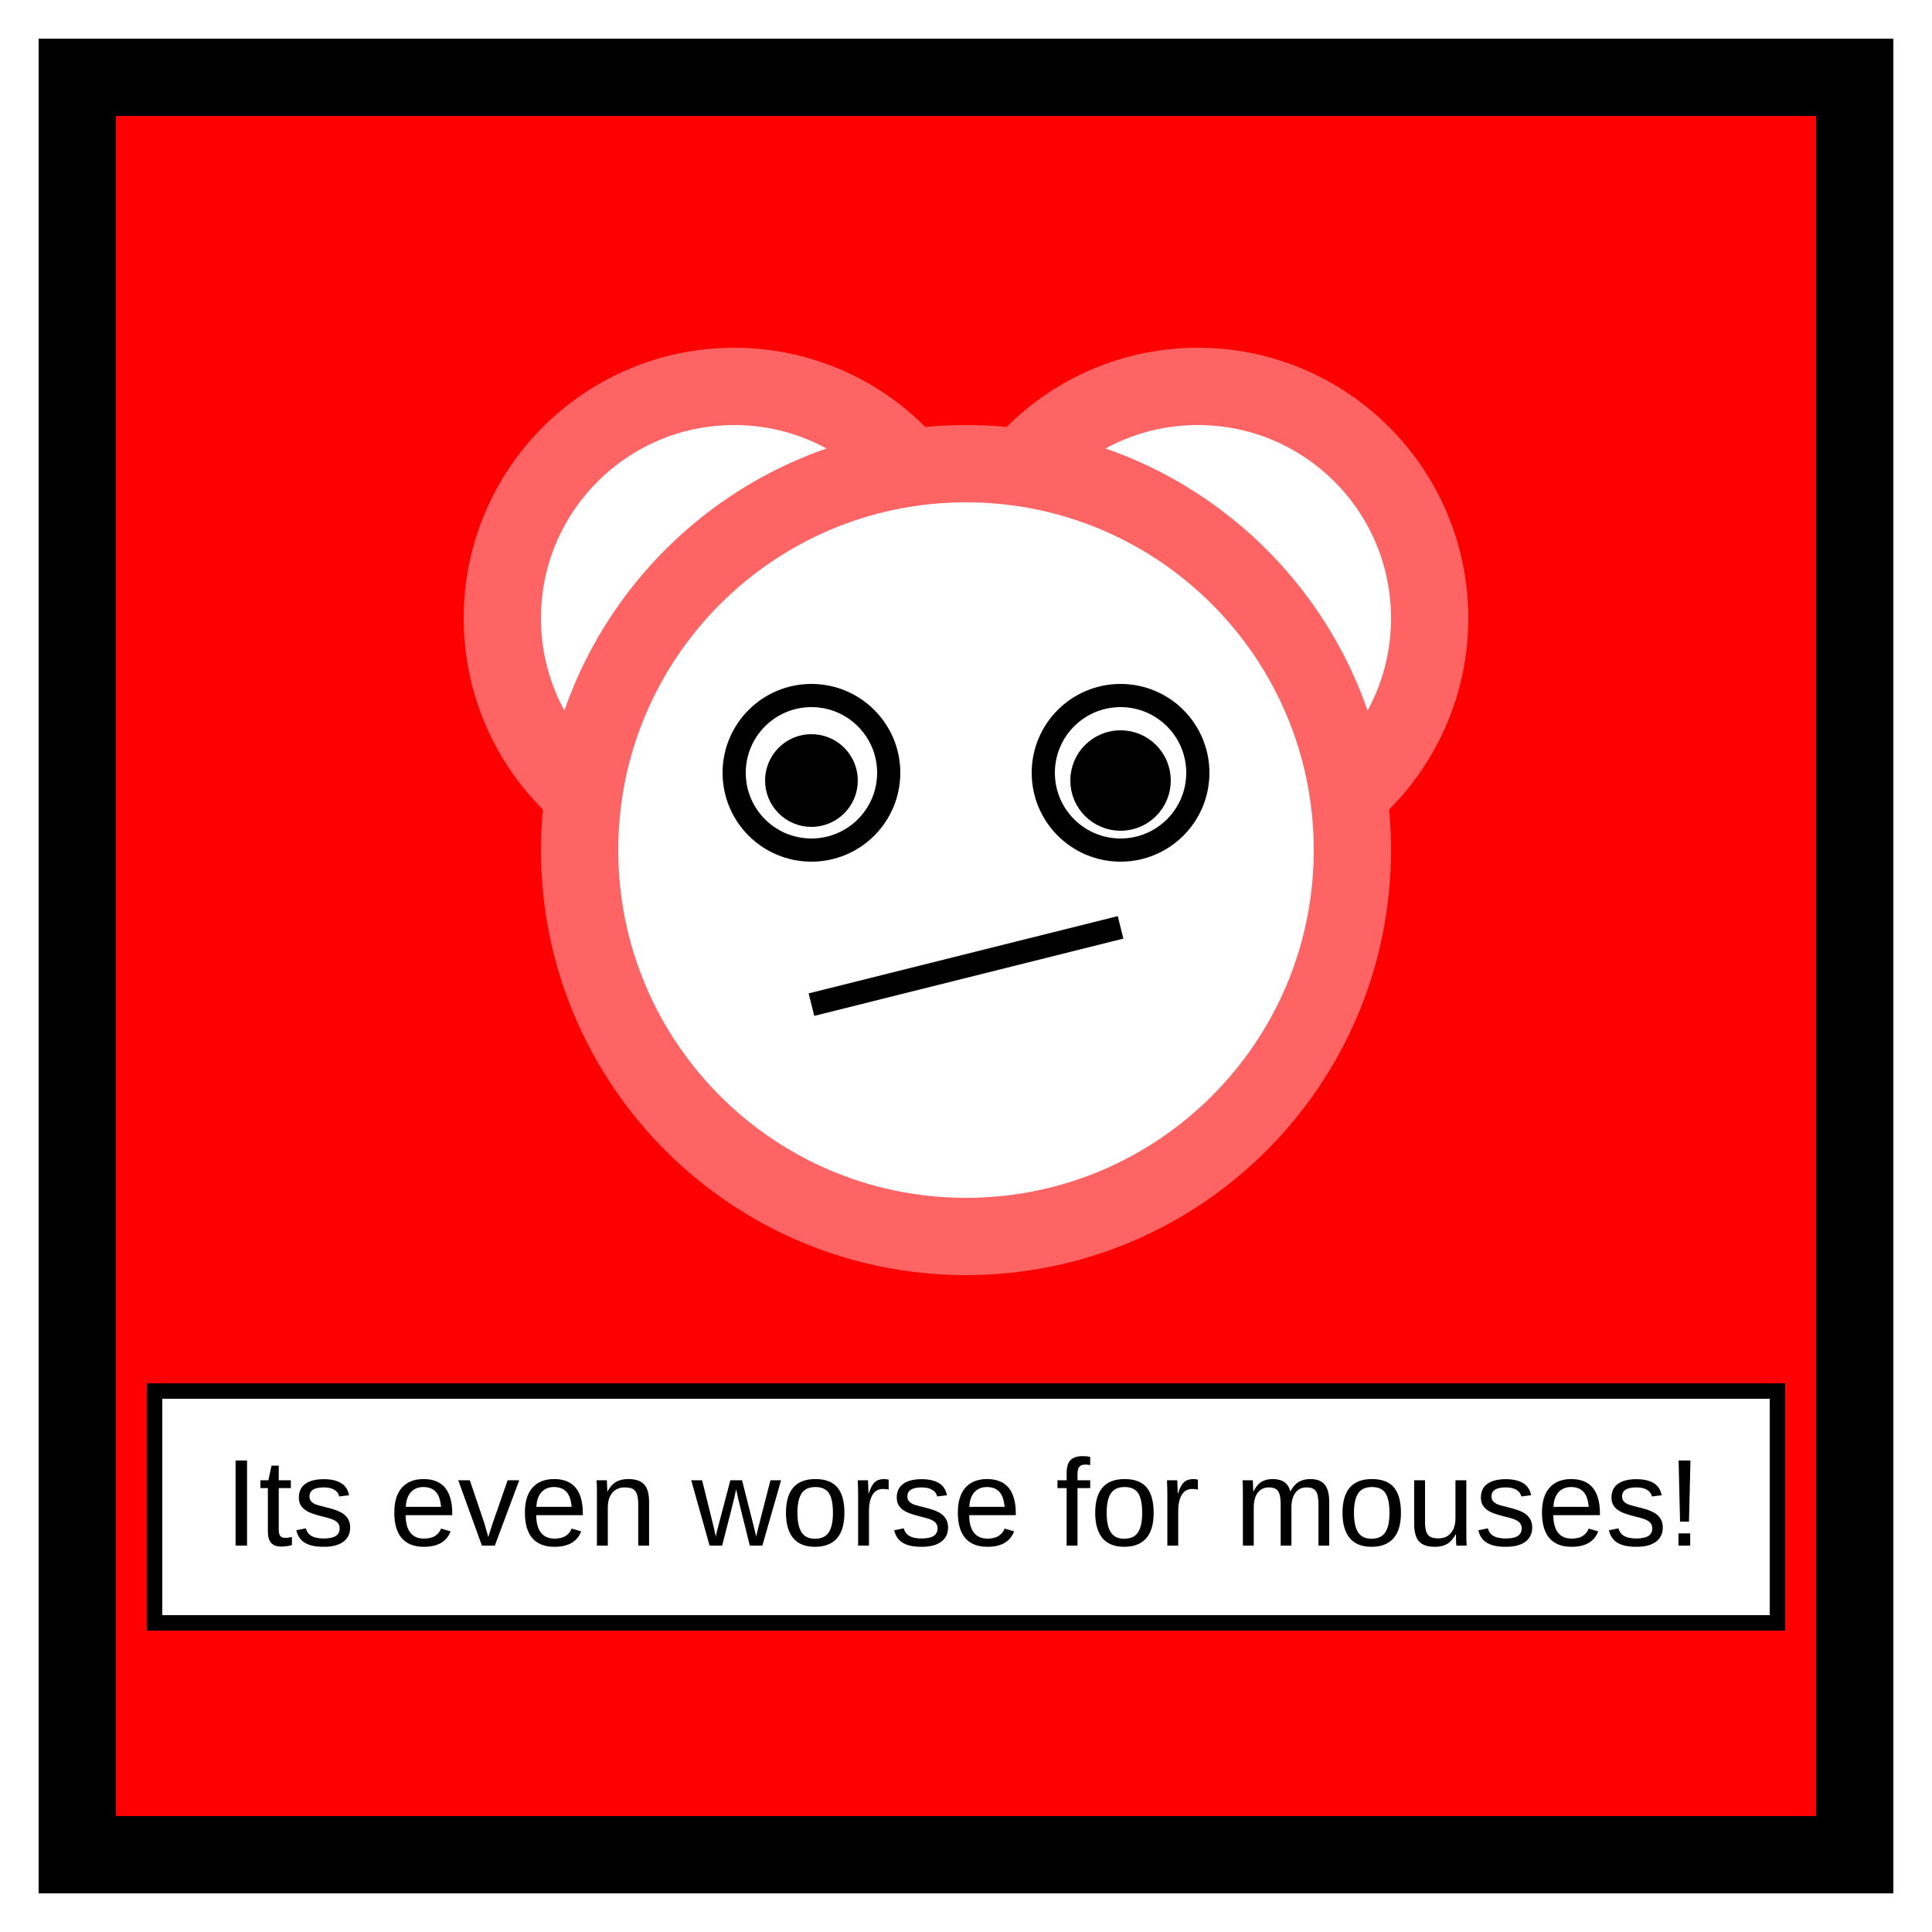
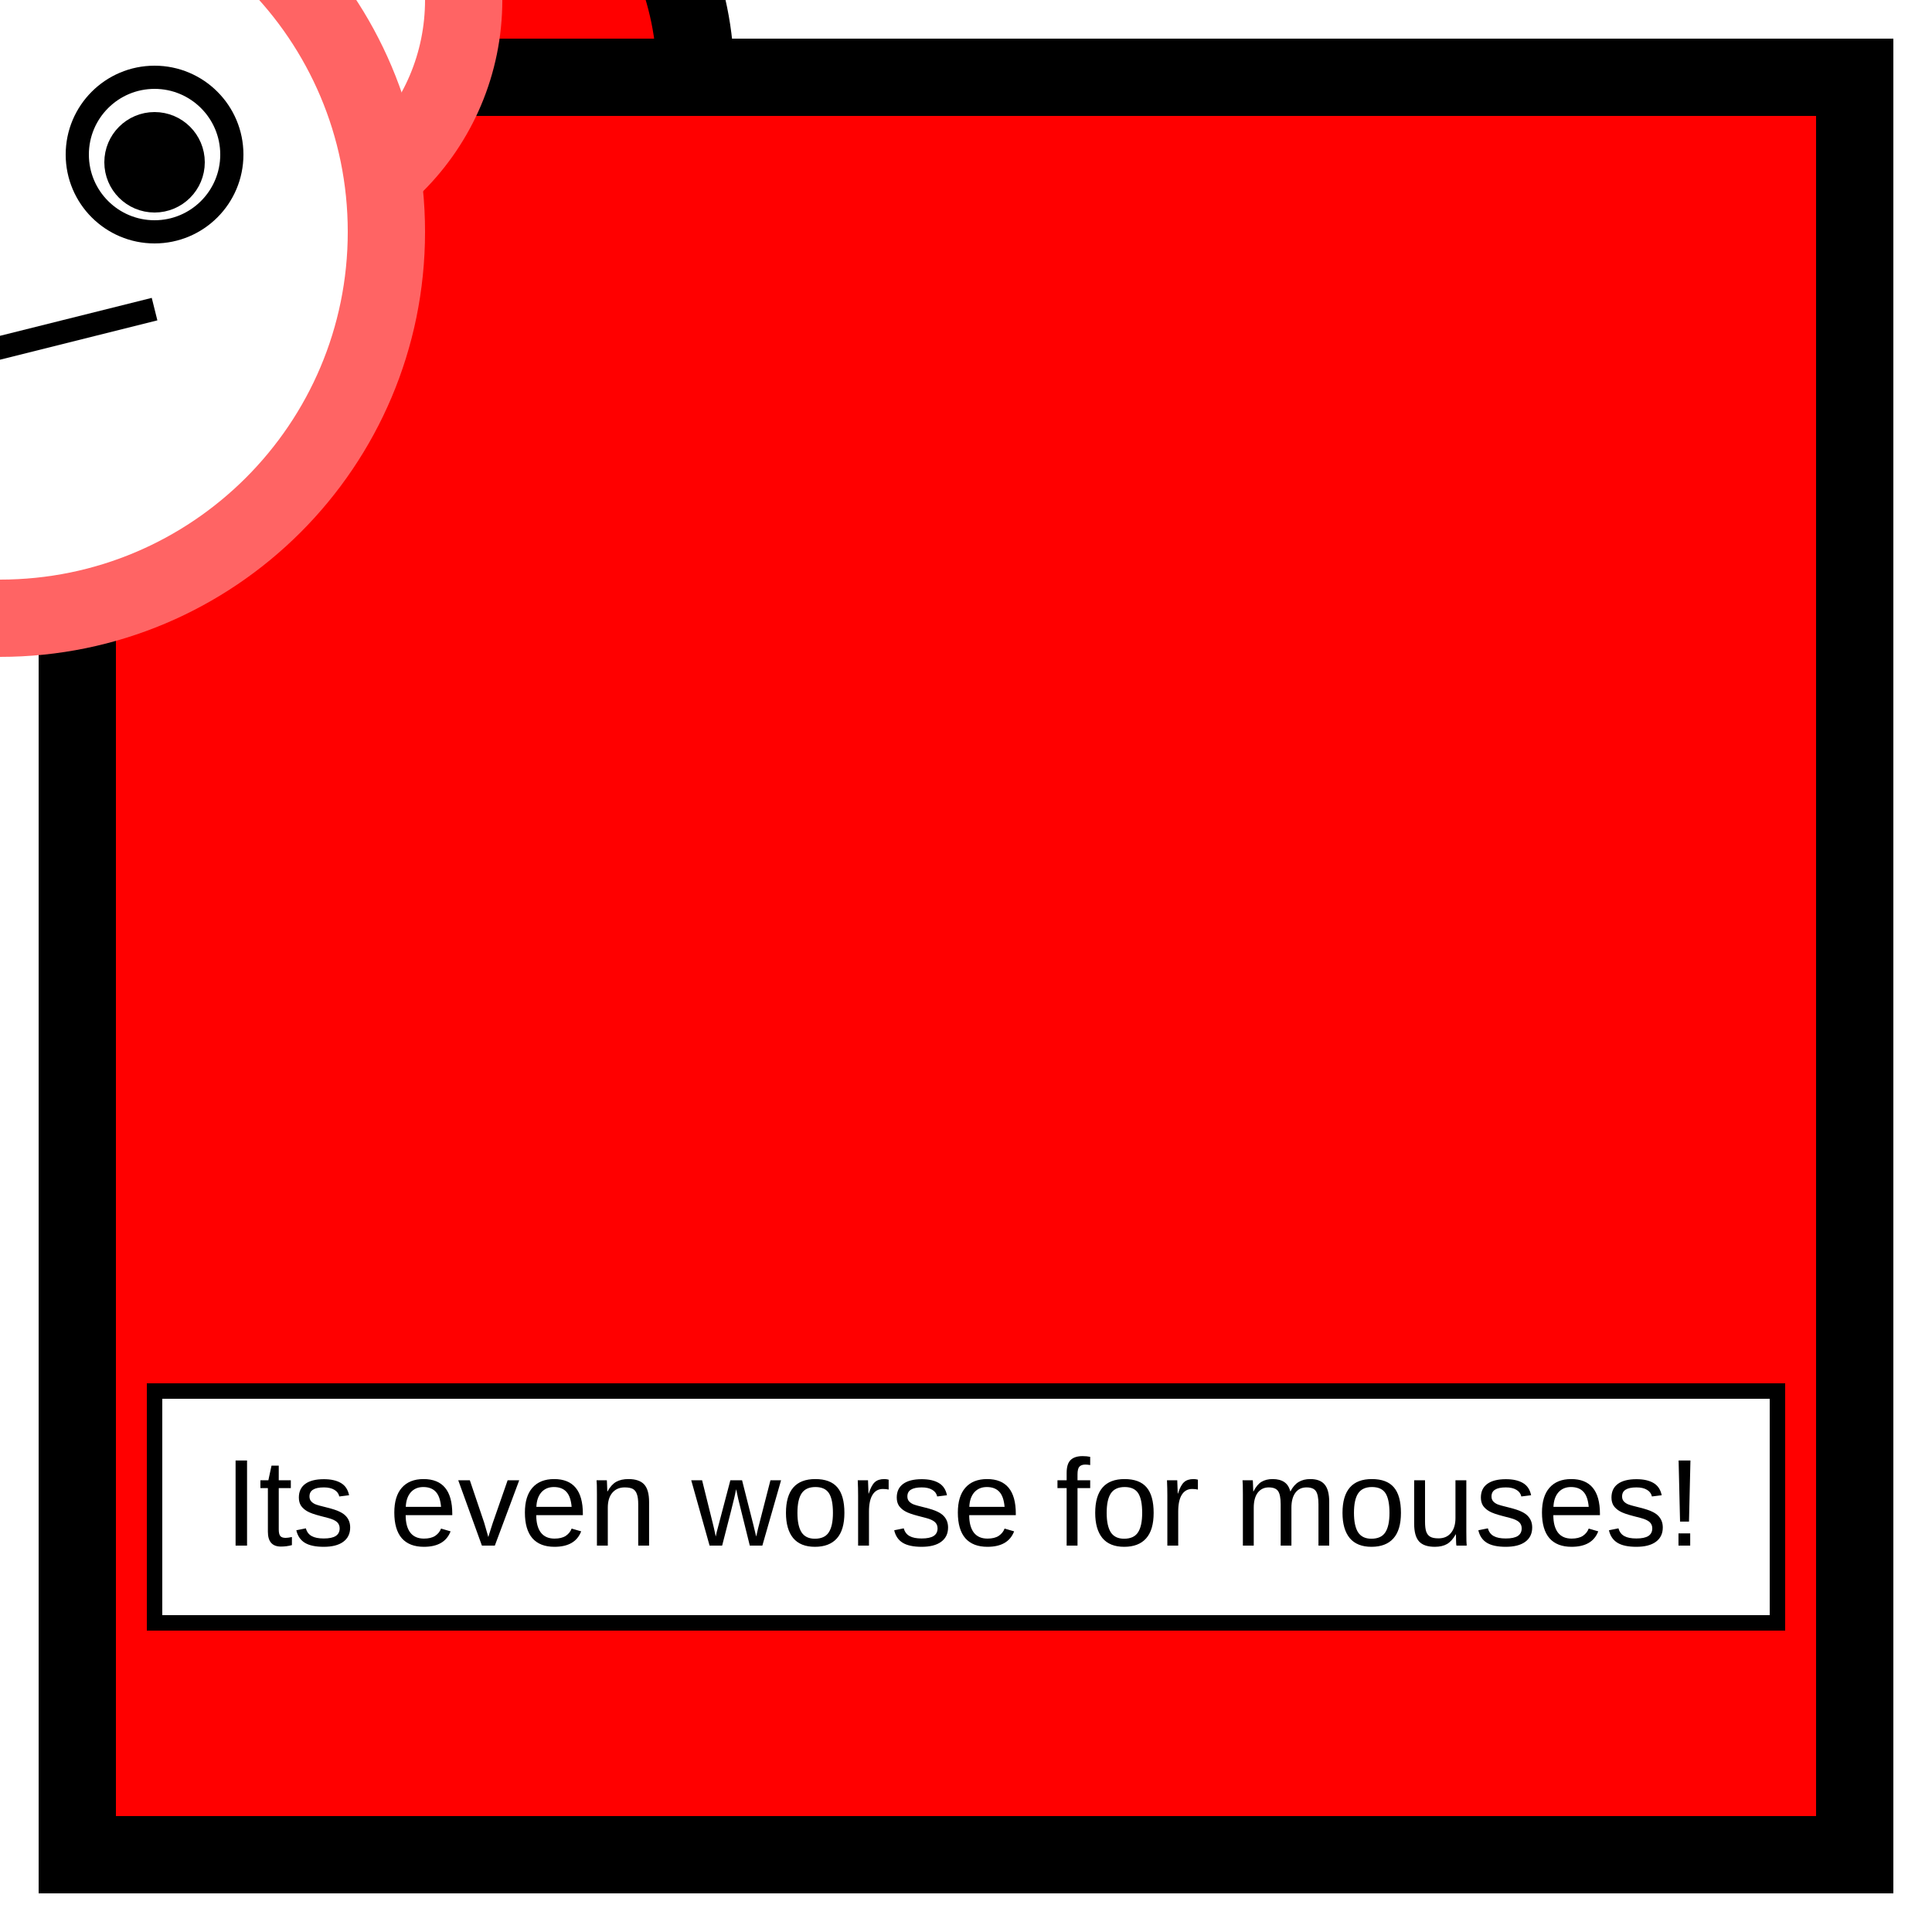
<svg xmlns="http://www.w3.org/2000/svg" width="250" height="250" style="background-color: rgba(255, 255, 255, 1)">
+   <circle id="circles" cx="50" cy="10" r="40" fill="rgba(255, 0, 0, 1)" fill-opacity="1" stroke="rgba(0, 0, 0, 1)" stroke-width="10" />
  <rect id="firkant" x="10" y="10" width="230" height="230" fill="rgba(255, 0, 0, 1)" fill-opacity="1" stroke="rgba(0, 0, 0, 1)" stroke-width="10" />
-   <g id="mouse" transform="translate(125, 80)">
-     <g id="mousEars" transform="translate(0, 0)">
-       <circle id="leftEar" cx="-30" cy="0" r="30" fill="rgba(255, 255, 255, 1)" fill-opacity="1" stroke="rgba(255, 100, 100, 1)" stroke-width="10" />
-       <circle id="rightEar" cx="30" cy="0" r="30" fill="rgba(255, 255, 255, 1)" fill-opacity="1" stroke="rgba(255, 100, 100, 1)" stroke-width="10" />
-     </g>
-     <g id="mouseFace" transform="translate(0, 0)">
-       <circle id="face" cx="0" cy="30" r="50" fill="rgba(255, 255, 255, 1)" fill-opacity="1" stroke="rgba(255, 100, 100, 1)" stroke-width="10" />
-       <circle id="eye" cx="-20" cy="20" r="10" fill="rgba(255, 255, 255, 1)" fill-opacity="1" stroke="rgba(0, 0, 0, 1)" stroke-width="3" />
-       <circle id="eye2" cx="20" cy="20" r="10" fill="rgba(255, 255, 255, 1)" fill-opacity="1" stroke="rgba(0, 0, 0, 1)" stroke-width="3" />
-       <circle id="eyeball" cx="-20" cy="21" r="5" fill="rgba(0, 0, 0, 1)" fill-opacity="1" stroke="rgba(0, 0, 0, 1)" stroke-width="2" />
-       <circle id="eyeball2" cx="20" cy="21" r="5" fill="rgba(0, 0, 0, 1)" fill-opacity="1" stroke="rgba(0, 0, 0, 1)" stroke-width="3" />
-       <line id="mouth" x1="-20" y1="50" x2="20" y2="40" stroke="rgba(0, 0, 0, 1)" stroke-width="3" />
-     </g>
-   </g>
+   <circle id="leftEar" cx="-30" cy="0" r="30" fill="rgba(255, 255, 255, 1)" fill-opacity="1" stroke="rgba(255, 100, 100, 1)" stroke-width="10" />
+   <circle id="rightEar" cx="30" cy="0" r="30" fill="rgba(255, 255, 255, 1)" fill-opacity="1" stroke="rgba(255, 100, 100, 1)" stroke-width="10" />
+   <g id="mousEars" transform="translate(0, 0)" />
+   <circle id="face" cx="0" cy="30" r="50" fill="rgba(255, 255, 255, 1)" fill-opacity="1" stroke="rgba(255, 100, 100, 1)" stroke-width="10" />
+   <circle id="eye" cx="-20" cy="20" r="10" fill="rgba(255, 255, 255, 1)" fill-opacity="1" stroke="rgba(0, 0, 0, 1)" stroke-width="3" />
+   <circle id="eye2" cx="20" cy="20" r="10" fill="rgba(255, 255, 255, 1)" fill-opacity="1" stroke="rgba(0, 0, 0, 1)" stroke-width="3" />
+   <circle id="eyeball" cx="-20" cy="21" r="5" fill="rgba(0, 0, 0, 1)" fill-opacity="1" stroke="rgba(0, 0, 0, 1)" stroke-width="2" />
+   <circle id="eyeball2" cx="20" cy="21" r="5" fill="rgba(0, 0, 0, 1)" fill-opacity="1" stroke="rgba(0, 0, 0, 1)" stroke-width="3" />
+   <line id="mouth" x1="-20" y1="50" x2="20" y2="40" stroke="rgba(0, 0, 0, 1)" stroke-width="3" />
+   <g id="mouseFace" transform="translate(0, 0)" />
+   <g id="mouse" transform="translate(125, 80)" />
  <rect id="rectangle1" x="20" y="180" width="210" height="30" fill="rgba(255, 255, 255, 1)" fill-opacity="1" stroke="rgba(0, 0, 0, 1)" stroke-width="2" />
  <text id="txt" x="29" y="200" fill="rgba(0, 0, 0, 1)" font-family="Arial" font-size="16">Its even worse for mouses!</text>
</svg>
